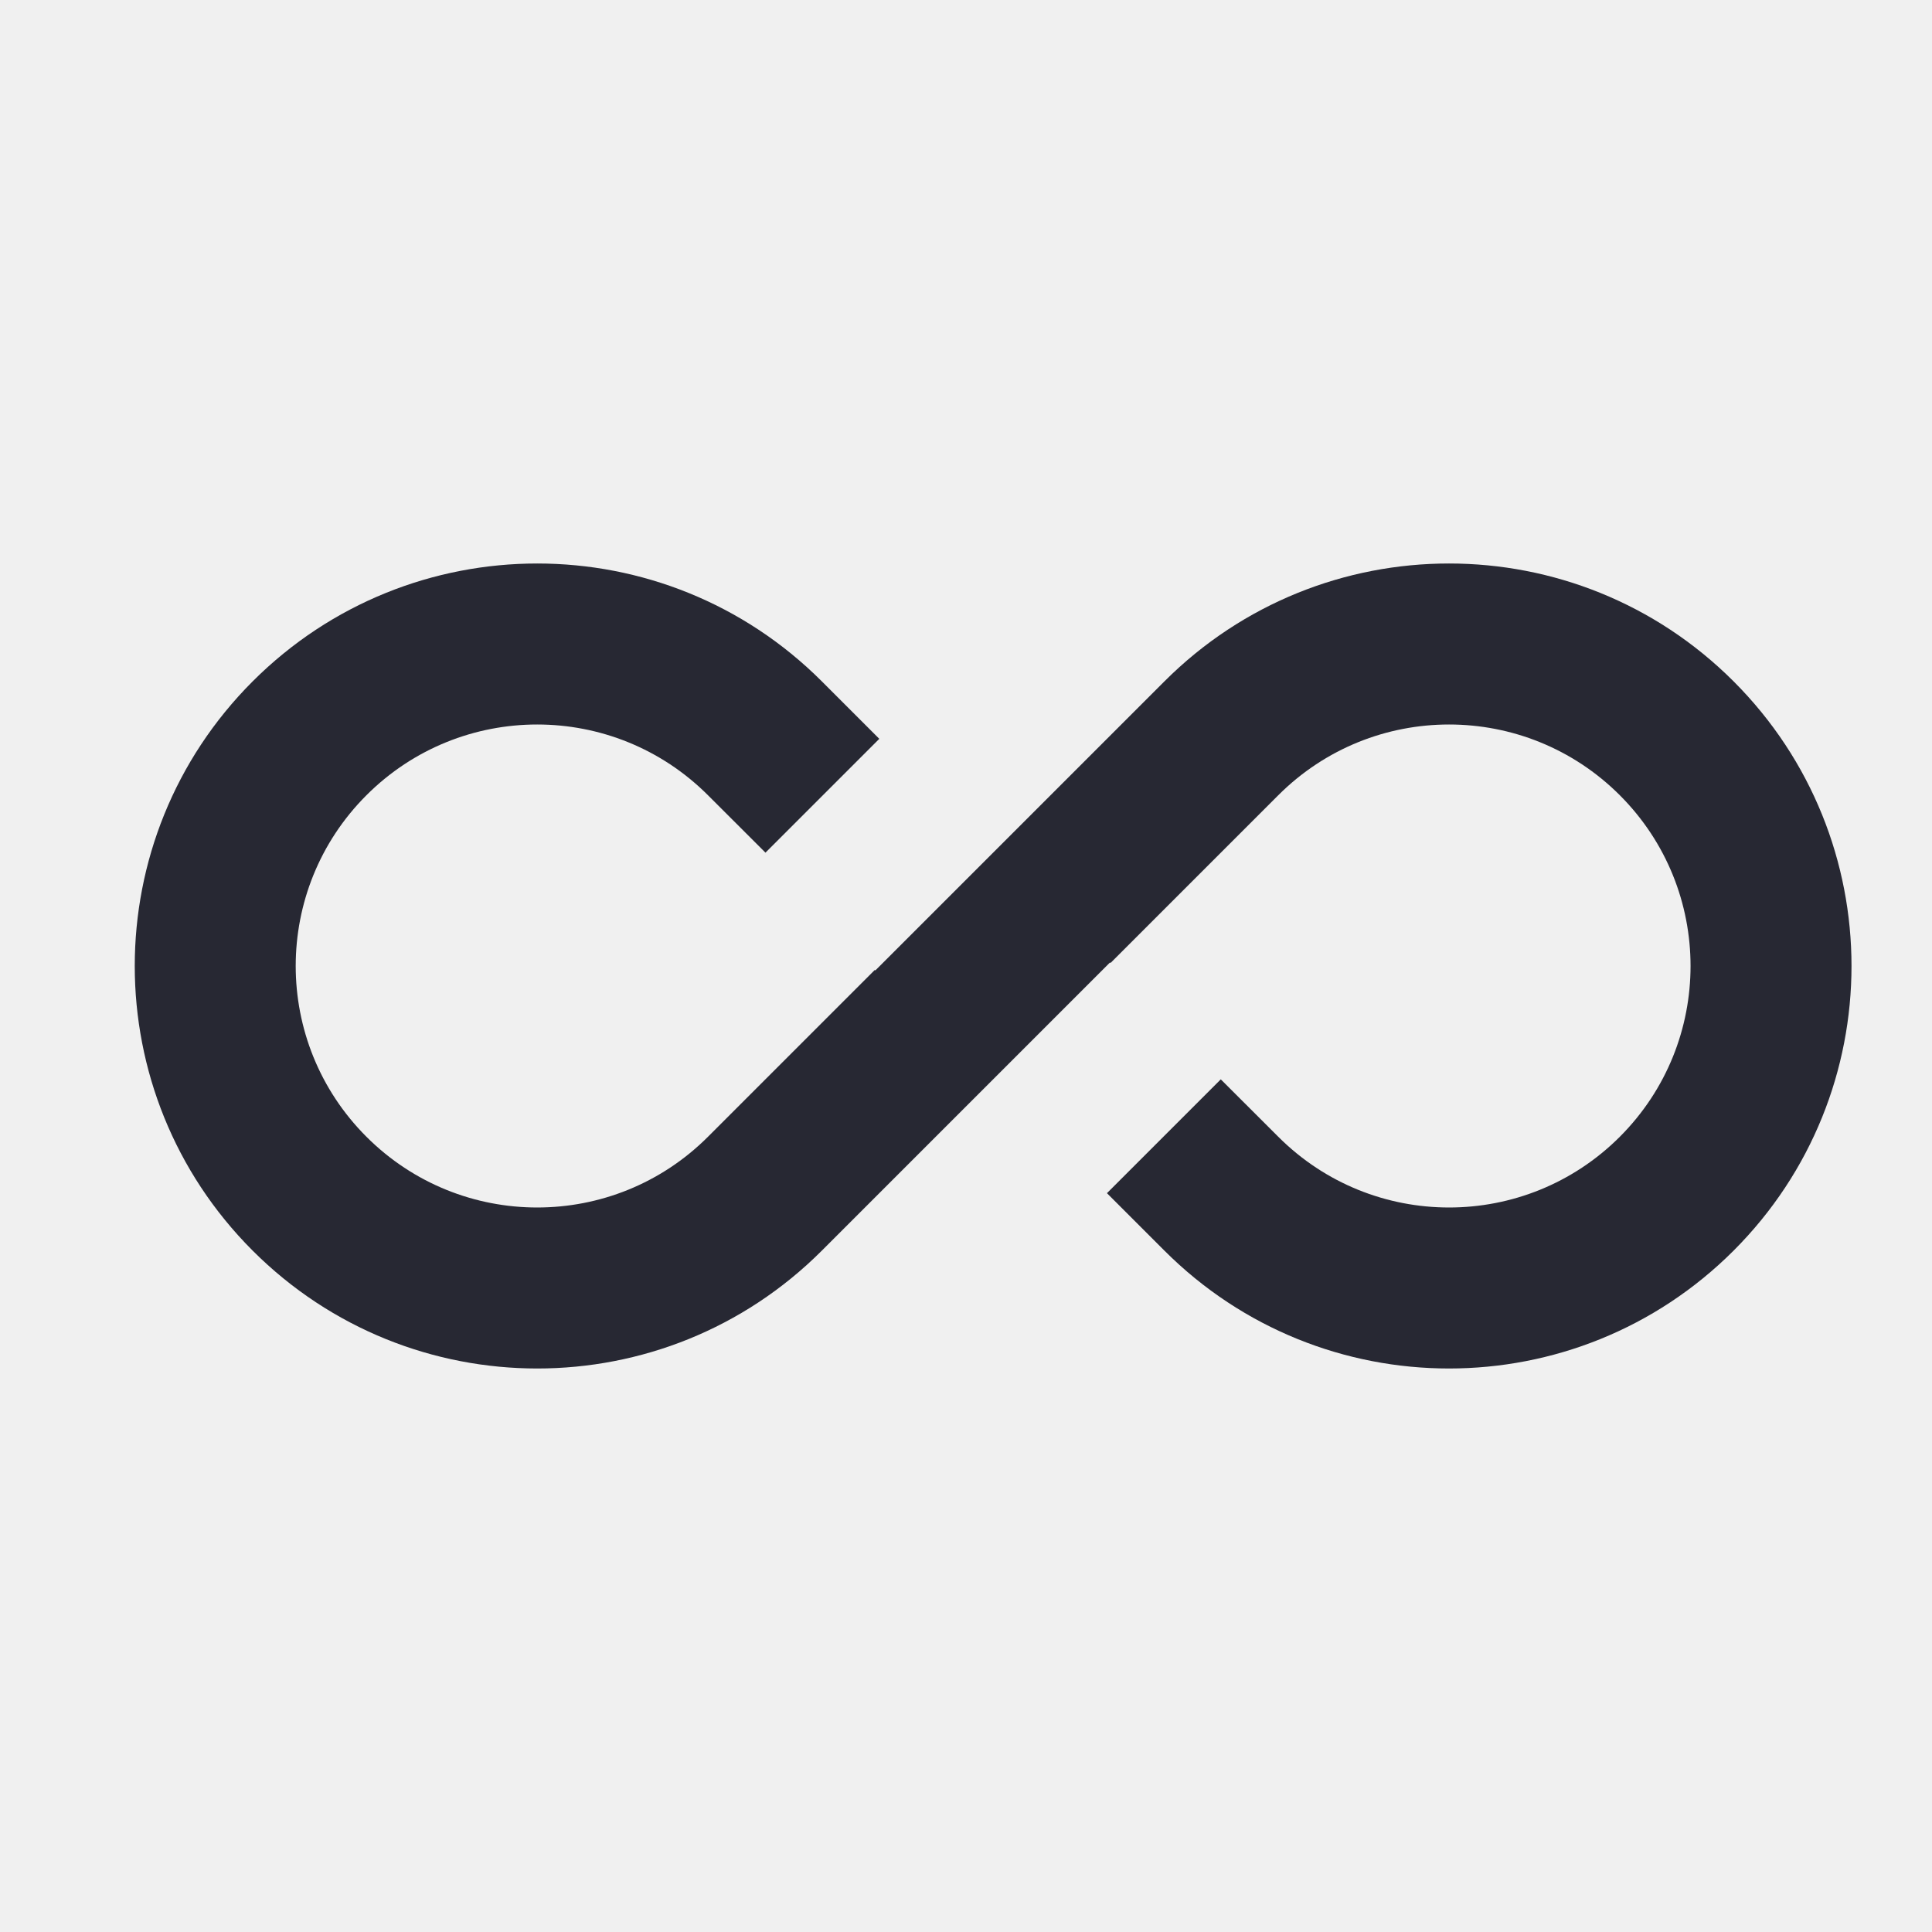
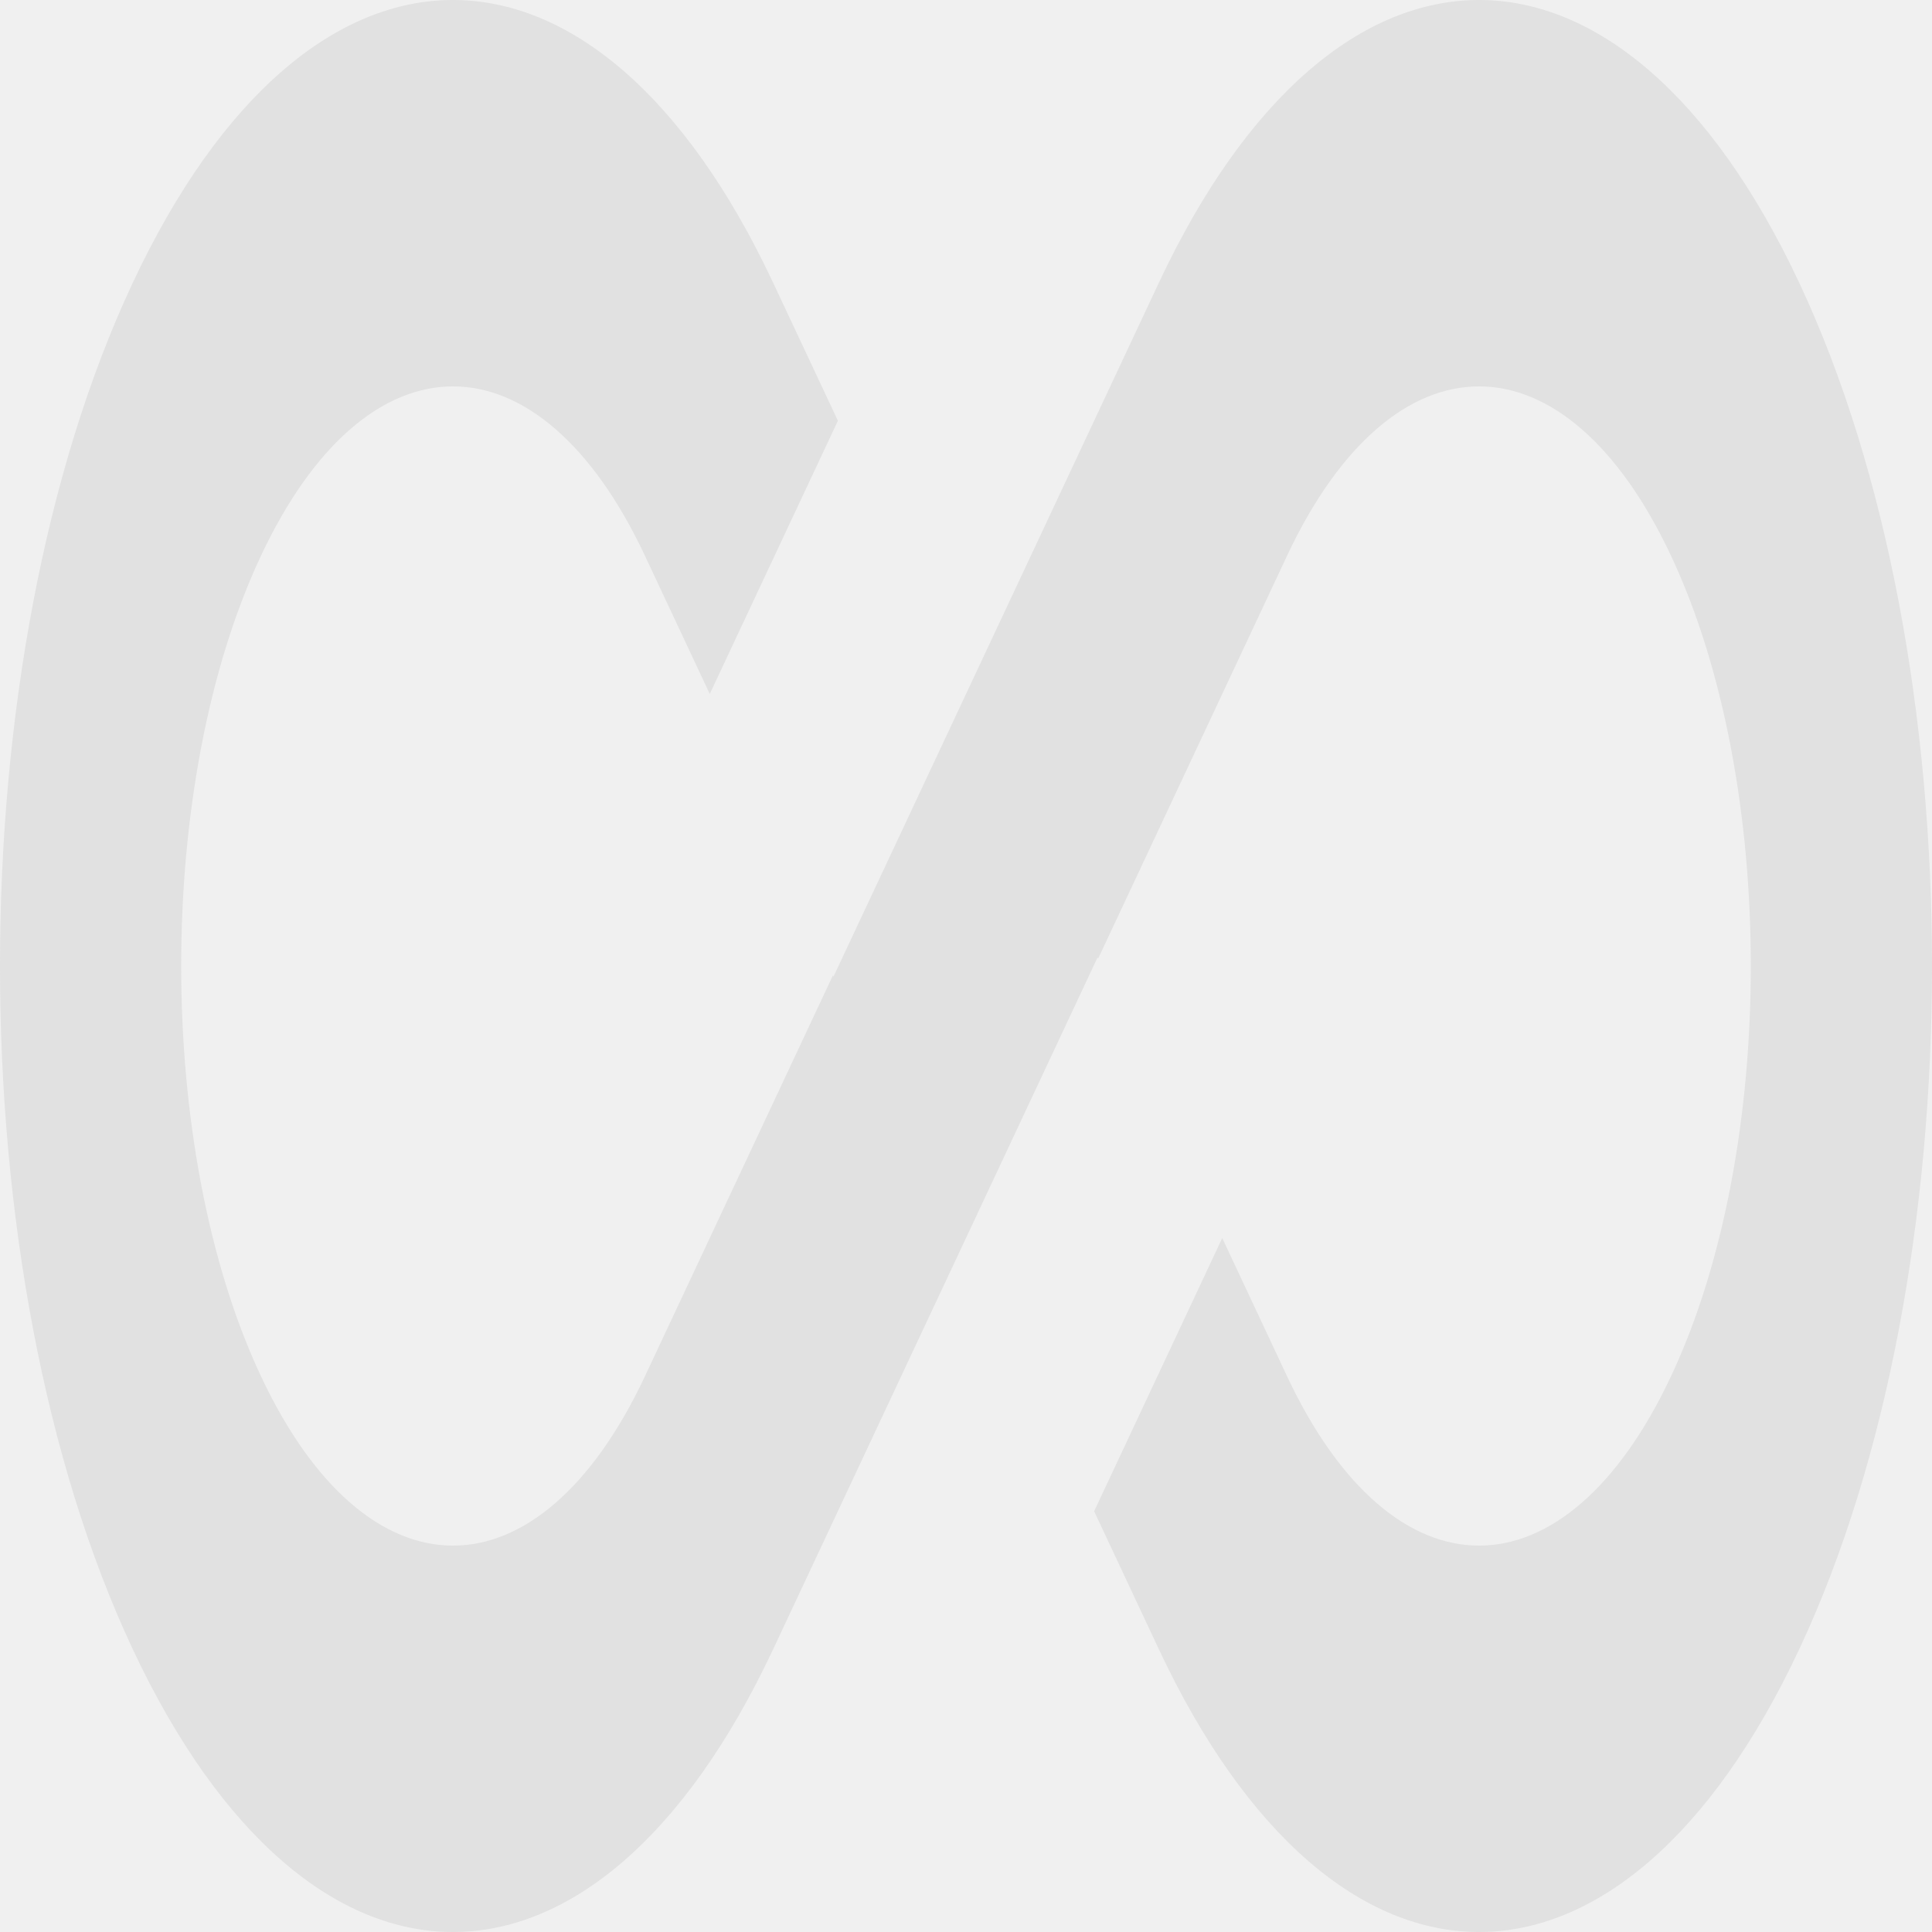
- <svg xmlns="http://www.w3.org/2000/svg" width="24" height="24" viewBox="0 0 24 24" fill="none">
-   <path d="m15.879 9.879-2.083 2.083-.007-.006-1.452 1.452-.006.006-2.122 2.122a5 5 0 1 1 0-7.072l.714.714-1.414 1.414-.714-.713a3 3 0 1 0 0 4.242l2.072-2.072.007.006 3.59-3.59a5 5 0 1 1 0 7.07l-.713-.713 1.414-1.414.714.713a3 3 0 1 0 0-4.242z" fill="#272833" />
+ <svg xmlns="http://www.w3.org/2000/svg" width="40" height="40" viewBox="0 0 40 40" fill="none">
+   <g clip-path="url(#clip0_2276_4037)">
+     <path d="M26.643 11.515L22.736 19.847L22.724 19.822L20 25.632L19.988 25.657L16.009 34.142C12.347 41.953 6.409 41.953 2.747 34.142C-0.916 26.332 -0.916 13.668 2.747 5.858C6.409 -1.953 12.347 -1.953 16.009 5.858L17.348 8.711L14.695 14.368L13.357 11.515C11.159 6.828 7.597 6.828 5.399 11.515C3.202 16.201 3.202 23.799 5.399 28.485C7.597 33.172 11.159 33.172 13.357 28.485L17.244 20.196L17.256 20.221L23.991 5.858C27.653 -1.953 33.591 -1.953 37.253 5.858C40.916 13.668 40.916 26.332 37.253 34.142C33.591 41.953 27.653 41.953 23.991 34.142L22.653 31.289L25.305 25.632L26.643 28.485C28.84 33.172 32.403 33.172 34.601 28.485C36.798 23.799 36.798 16.201 34.601 11.515C32.403 6.828 28.84 6.828 26.643 11.515Z" fill="#E1E1E1" />
+   </g>
+   <defs>
+     <clipPath id="clip0_2276_4037">
+       <rect width="40" height="40" fill="white" transform="matrix(-1 0 0 1 40 0)" />
+     </clipPath>
+   </defs>
</svg>
